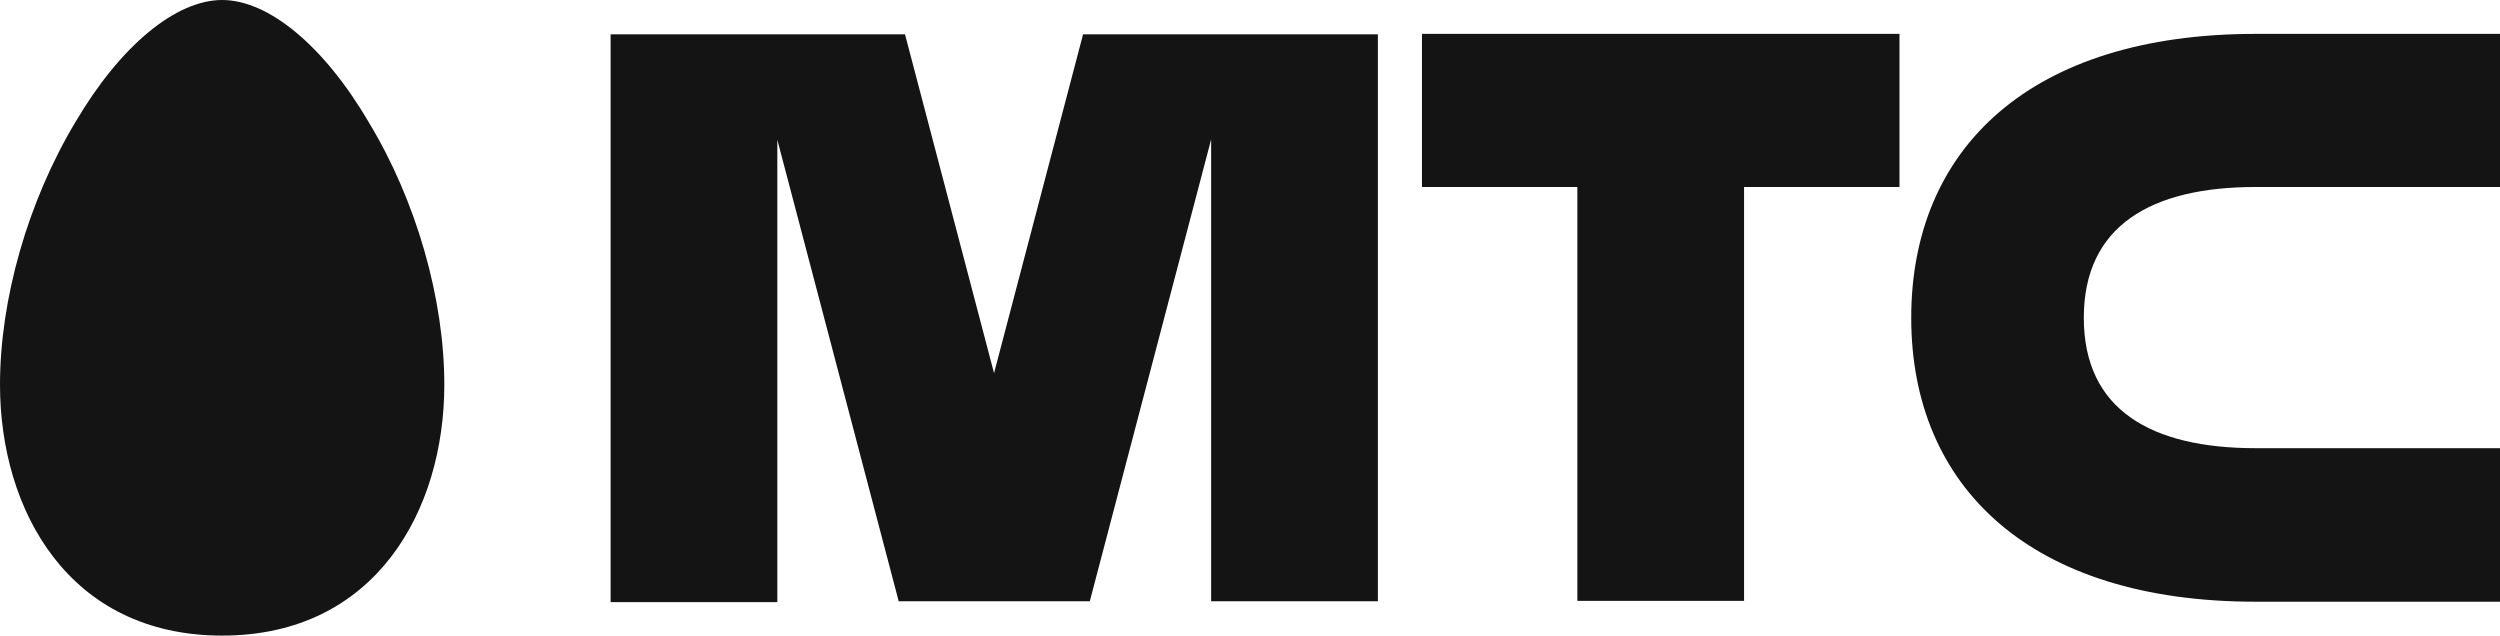
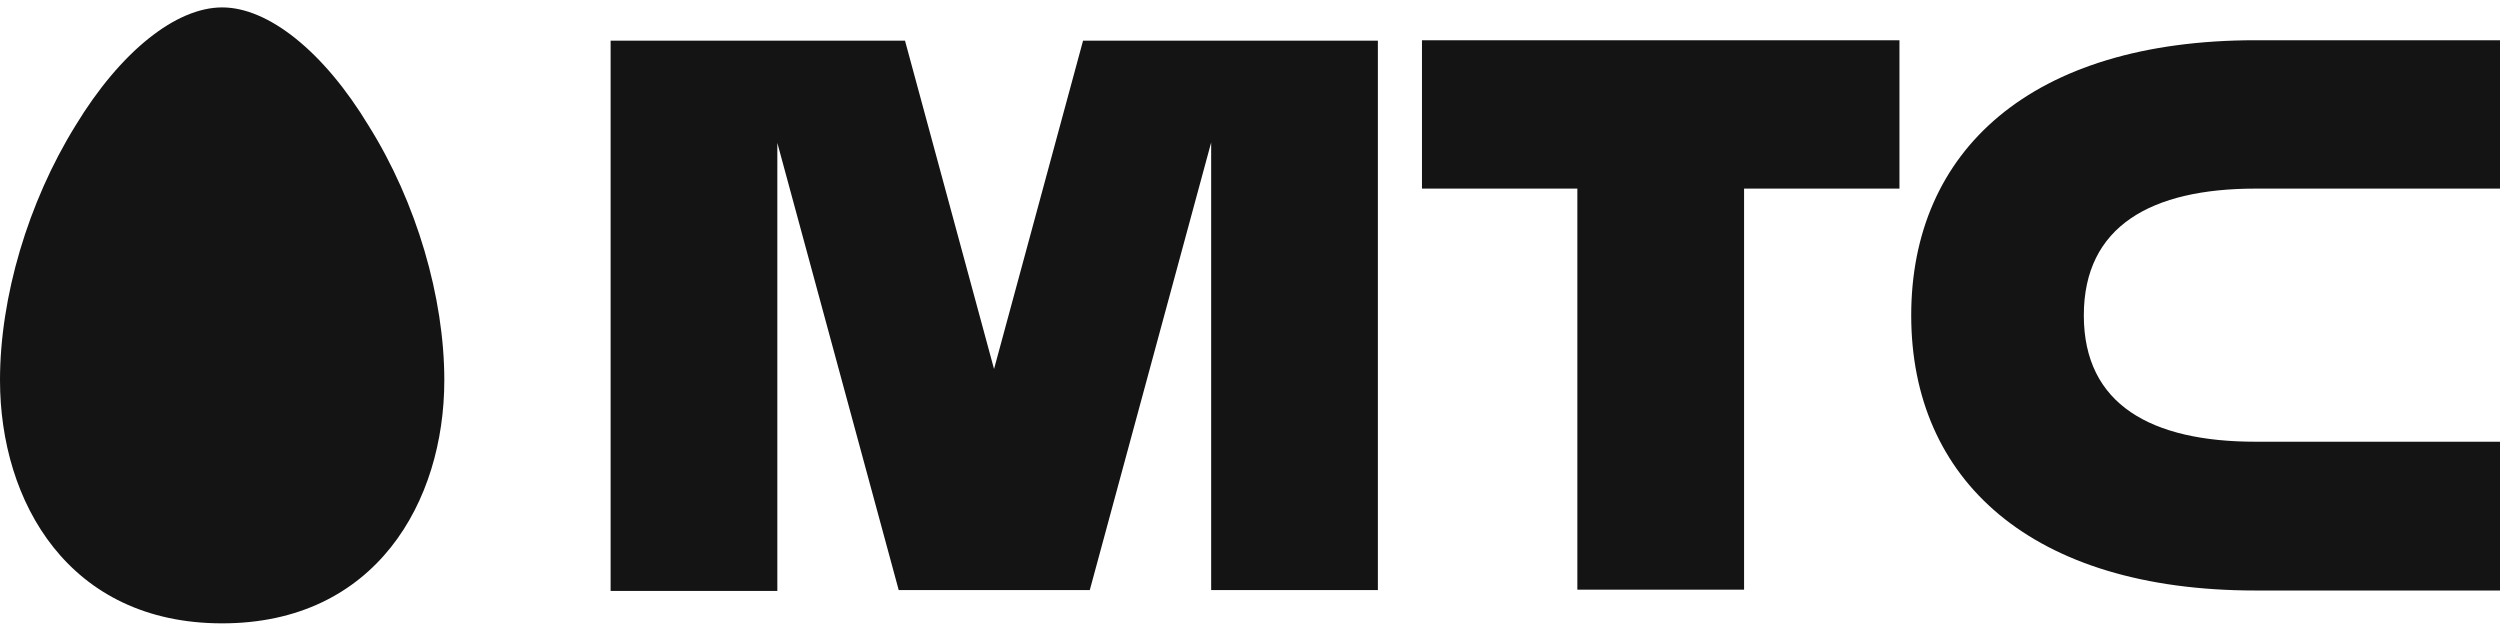
- <svg xmlns="http://www.w3.org/2000/svg" width="118" height="30" viewBox="0 0 118 30" fill="none">
-   <path d="M10.486 0C8.305 0 5.689 2.146 3.568 5.749C1.308 9.514 0 14.13 0 18.158C0 24.069 3.231 30 10.486 30C17.741 30 20.972 24.069 20.972 18.158C20.972 14.13 19.663 9.494 17.404 5.769C15.283 2.146 12.666 0 10.486 0ZM67.117 8.826H74.451V28.36H82.32V8.826H89.655V1.599H67.117V8.826ZM106.464 8.826H118V1.599H106.464C95.859 1.599 90.21 6.984 90.21 15C90.21 23.016 95.879 28.401 106.464 28.401H118V21.154H106.464C101.548 21.154 98.356 19.352 98.356 15C98.356 10.648 101.548 8.826 106.464 8.826ZM51.121 1.619L46.919 17.611L42.716 1.619H28.821V28.421H36.69V6.599L42.419 28.381H51.438L57.166 6.579V28.381H65.036V1.619H51.121Z" fill="#141414" />
+ <svg xmlns="http://www.w3.org/2000/svg" width="138" height="35" viewBox="0 0 138 35" fill="none">
+   <path d="M12.263 0.409C9.713 0.409 6.653 2.841 4.173 6.924C1.53 11.191 0 16.422 0 20.988C0 27.687 3.779 34.409 12.263 34.409C20.747 34.409 24.526 27.687 24.526 20.988C24.526 16.422 22.996 11.168 20.353 6.947C17.873 2.841 14.813 0.409 12.263 0.409ZM78.493 10.411H87.07V32.55H96.273V10.411H104.85V2.221H78.493V10.411ZM124.508 10.411H138V2.221H124.508C112.106 2.221 105.499 8.324 105.499 17.409C105.499 26.494 112.129 32.596 124.508 32.596H138V24.383H124.508C118.759 24.383 115.027 22.341 115.027 17.409C115.027 12.476 118.759 10.411 124.508 10.411ZM59.785 2.244L54.871 20.368L49.956 2.244H33.706V32.619H42.909V7.888L49.609 32.573H60.156L66.856 7.865V32.573H76.059V2.244H59.785Z" fill="#141414" />
</svg>
